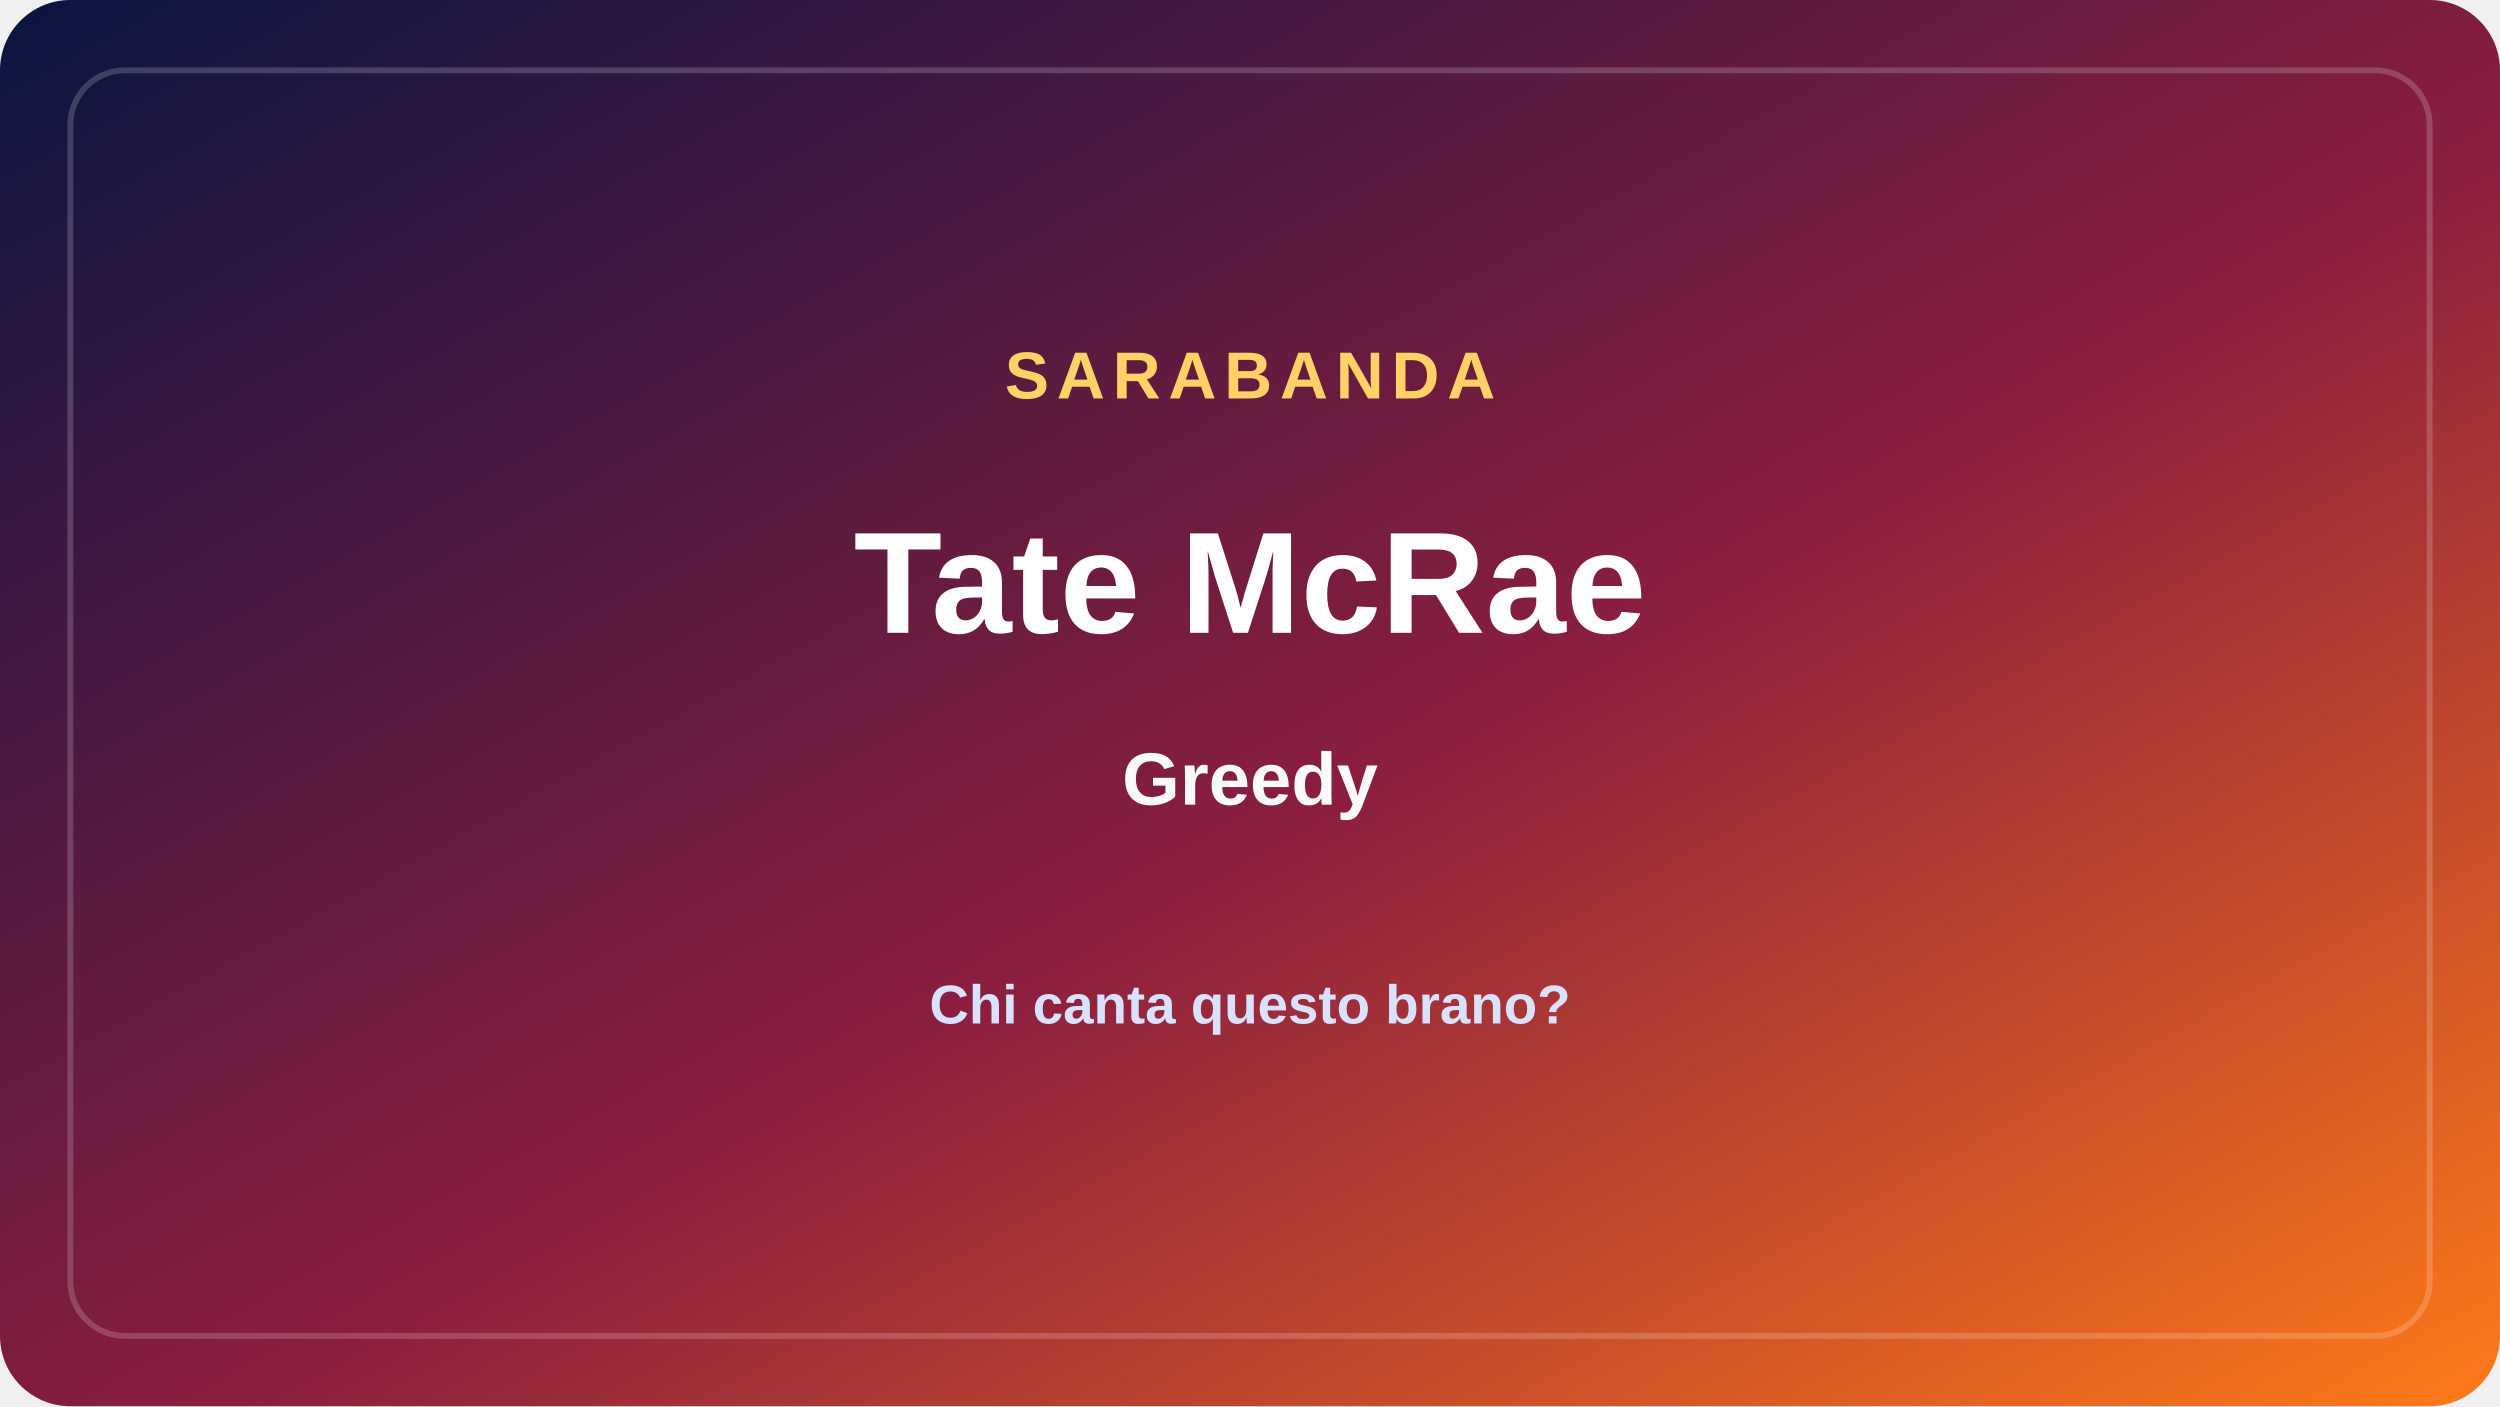
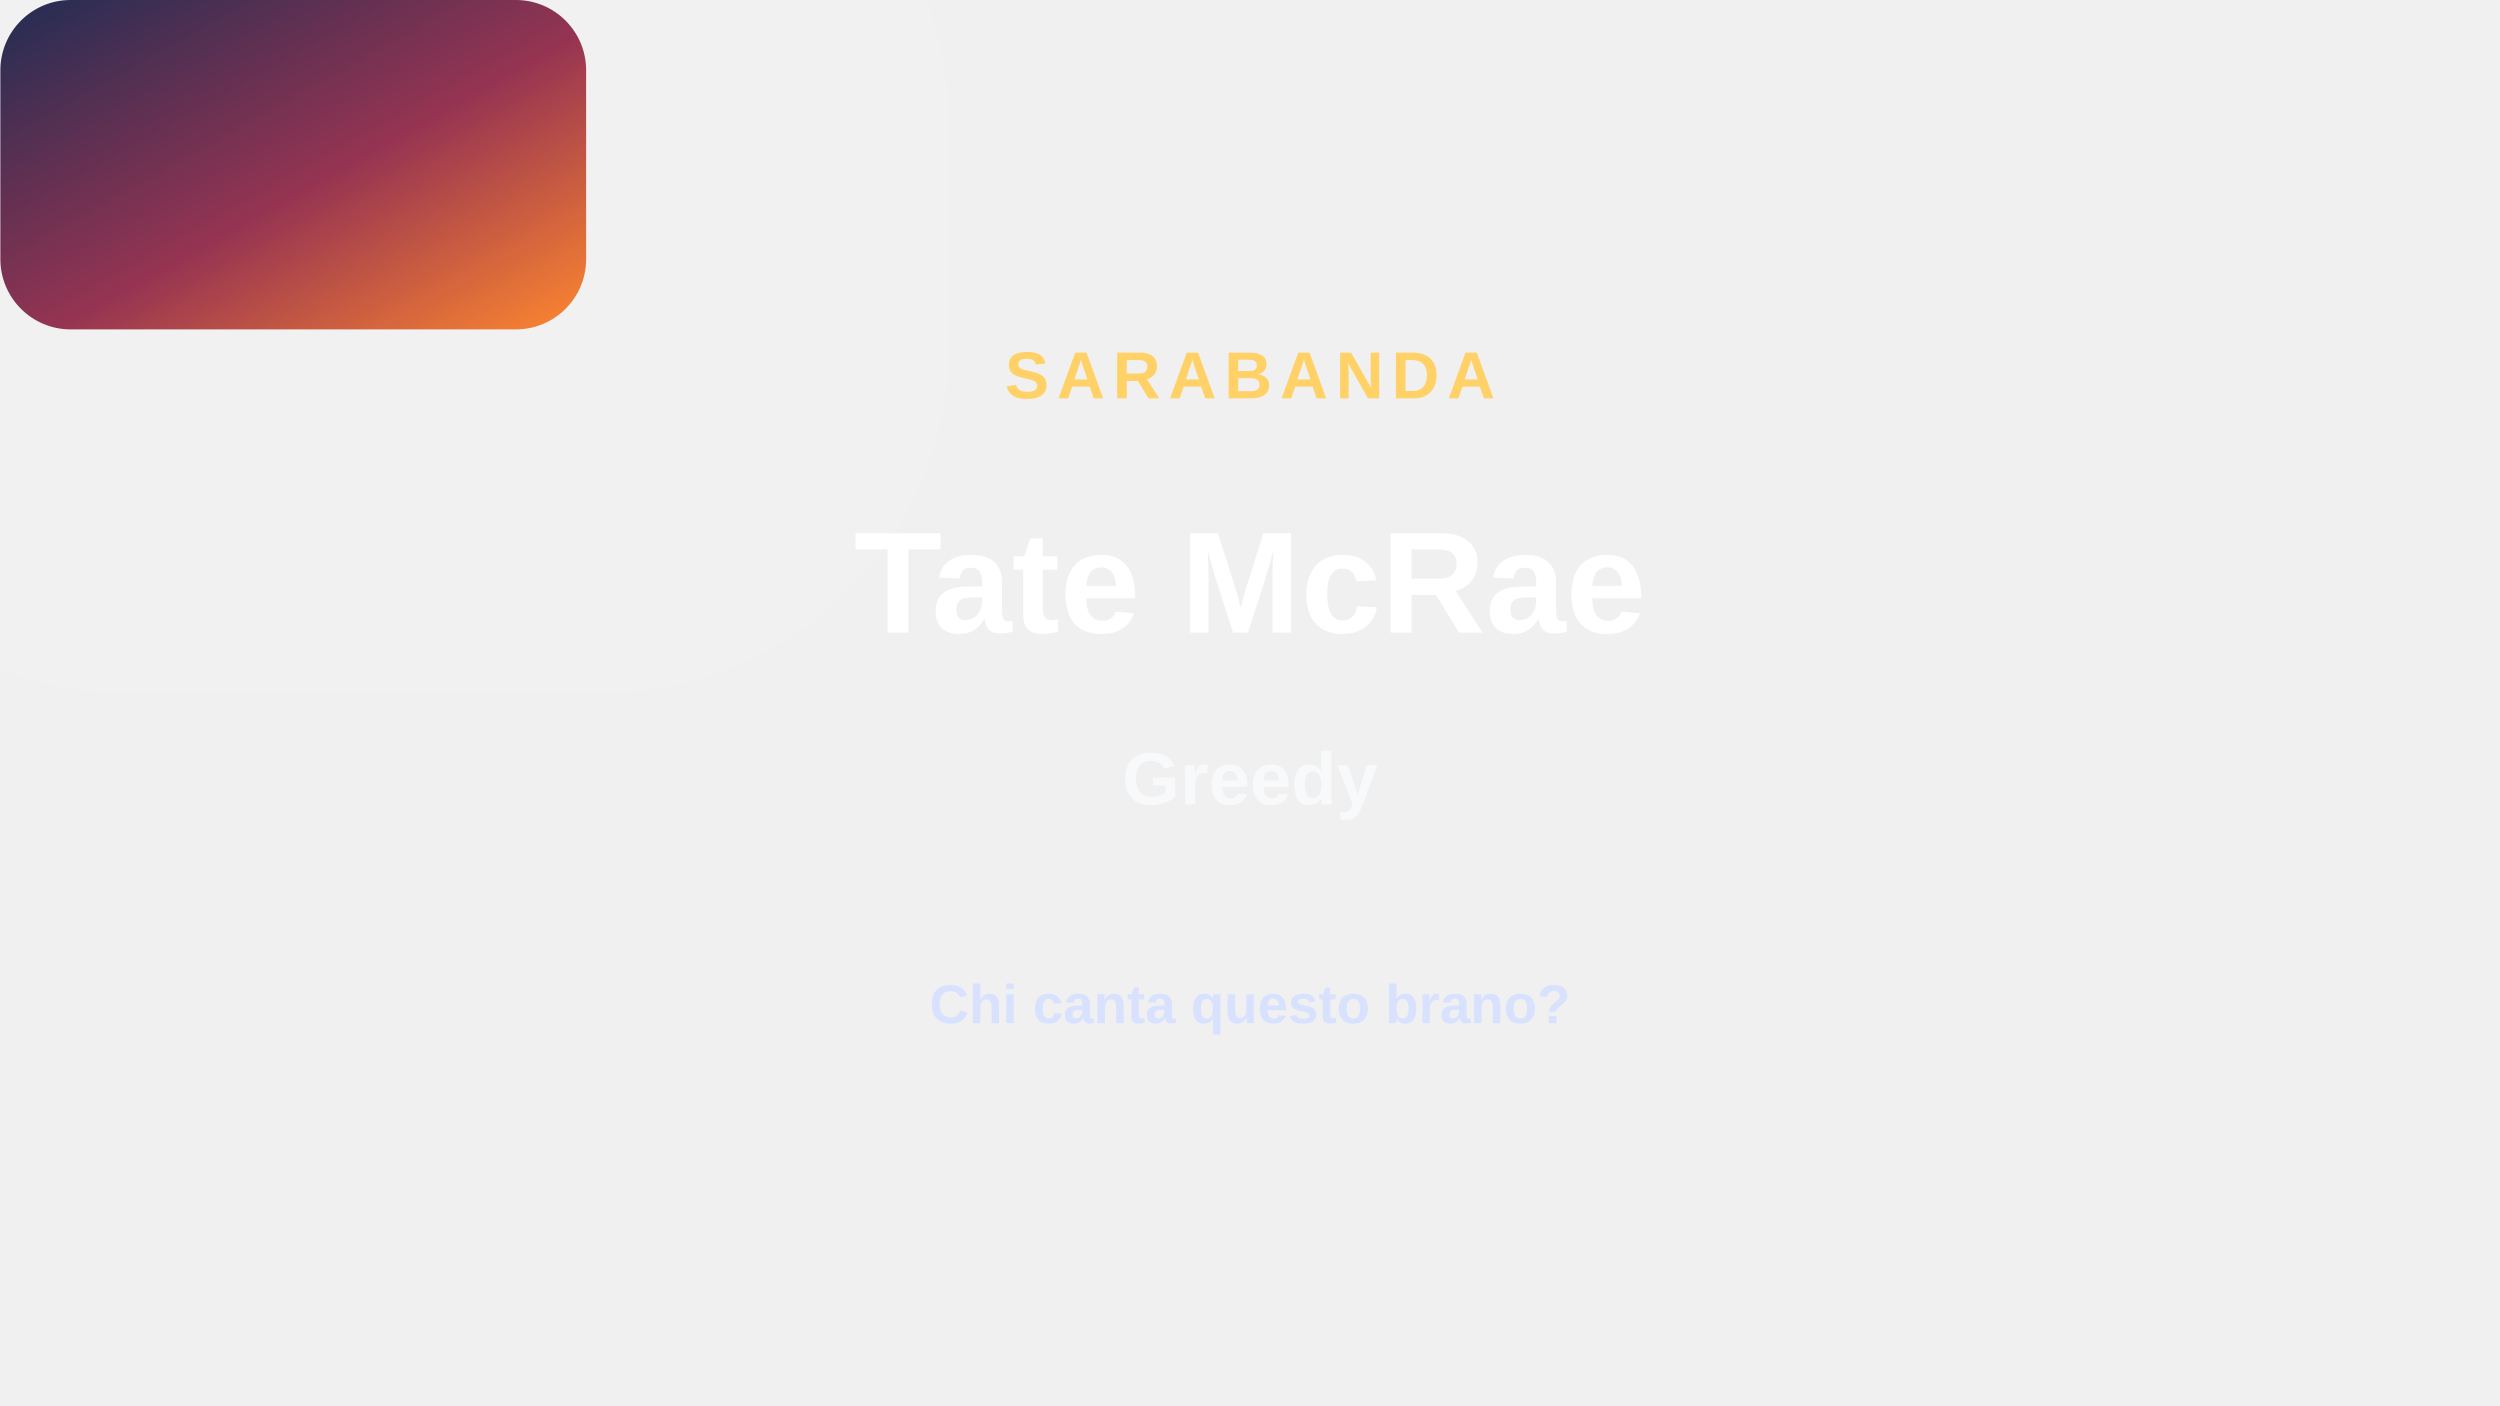
- <svg xmlns="http://www.w3.org/2000/svg" width="1280" height="720" viewBox="0 0 1280 720">
+ <svg xmlns="http://www.w3.org/2000/svg" width="300" height="168.7" viewBox="0 0 1280 720">
  <defs>
    <linearGradient id="bg" x1="0" y1="0" x2="1" y2="1">
      <stop offset="0%" stop-color="#091540" />
      <stop offset="55%" stop-color="#8b1e3f" />
      <stop offset="100%" stop-color="#ff7a18" />
    </linearGradient>
  </defs>
-   <rect width="1280" height="720" fill="url(#bg)" rx="36" ry="36" />
-   <rect x="36" y="36" width="1208" height="648" fill="none" stroke="#ffffff" stroke-opacity="0.18" stroke-width="3" rx="28" ry="28" />
+   <rect width="300" height="168.7" fill="url(#bg)" rx="36" ry="36" />
+   <rect x="36" y="36" width="300" height="168.7" fill="none" stroke="#ffffff" stroke-opacity="0.1" stroke-width="300" rx="28" ry="28" />
  <text x="640" y="204" text-anchor="middle" font-family="Segoe UI, Arial, sans-serif" font-size="34" font-weight="700" fill="#ffd166" letter-spacing="4">SARABANDA</text>
  <text x="640" y="324" text-anchor="middle" font-family="Segoe UI, Arial, sans-serif" font-size="74" font-weight="800" fill="#ffffff">Tate McRae</text>
  <text x="640" y="412" text-anchor="middle" font-family="Segoe UI, Arial, sans-serif" font-size="38" font-weight="600" fill="#f8f9fb">Greedy</text>
  <text x="640" y="524" text-anchor="middle" font-family="Segoe UI, Arial, sans-serif" font-size="28" font-weight="600" fill="#d8e2ff">Chi canta questo brano?</text>
</svg>
